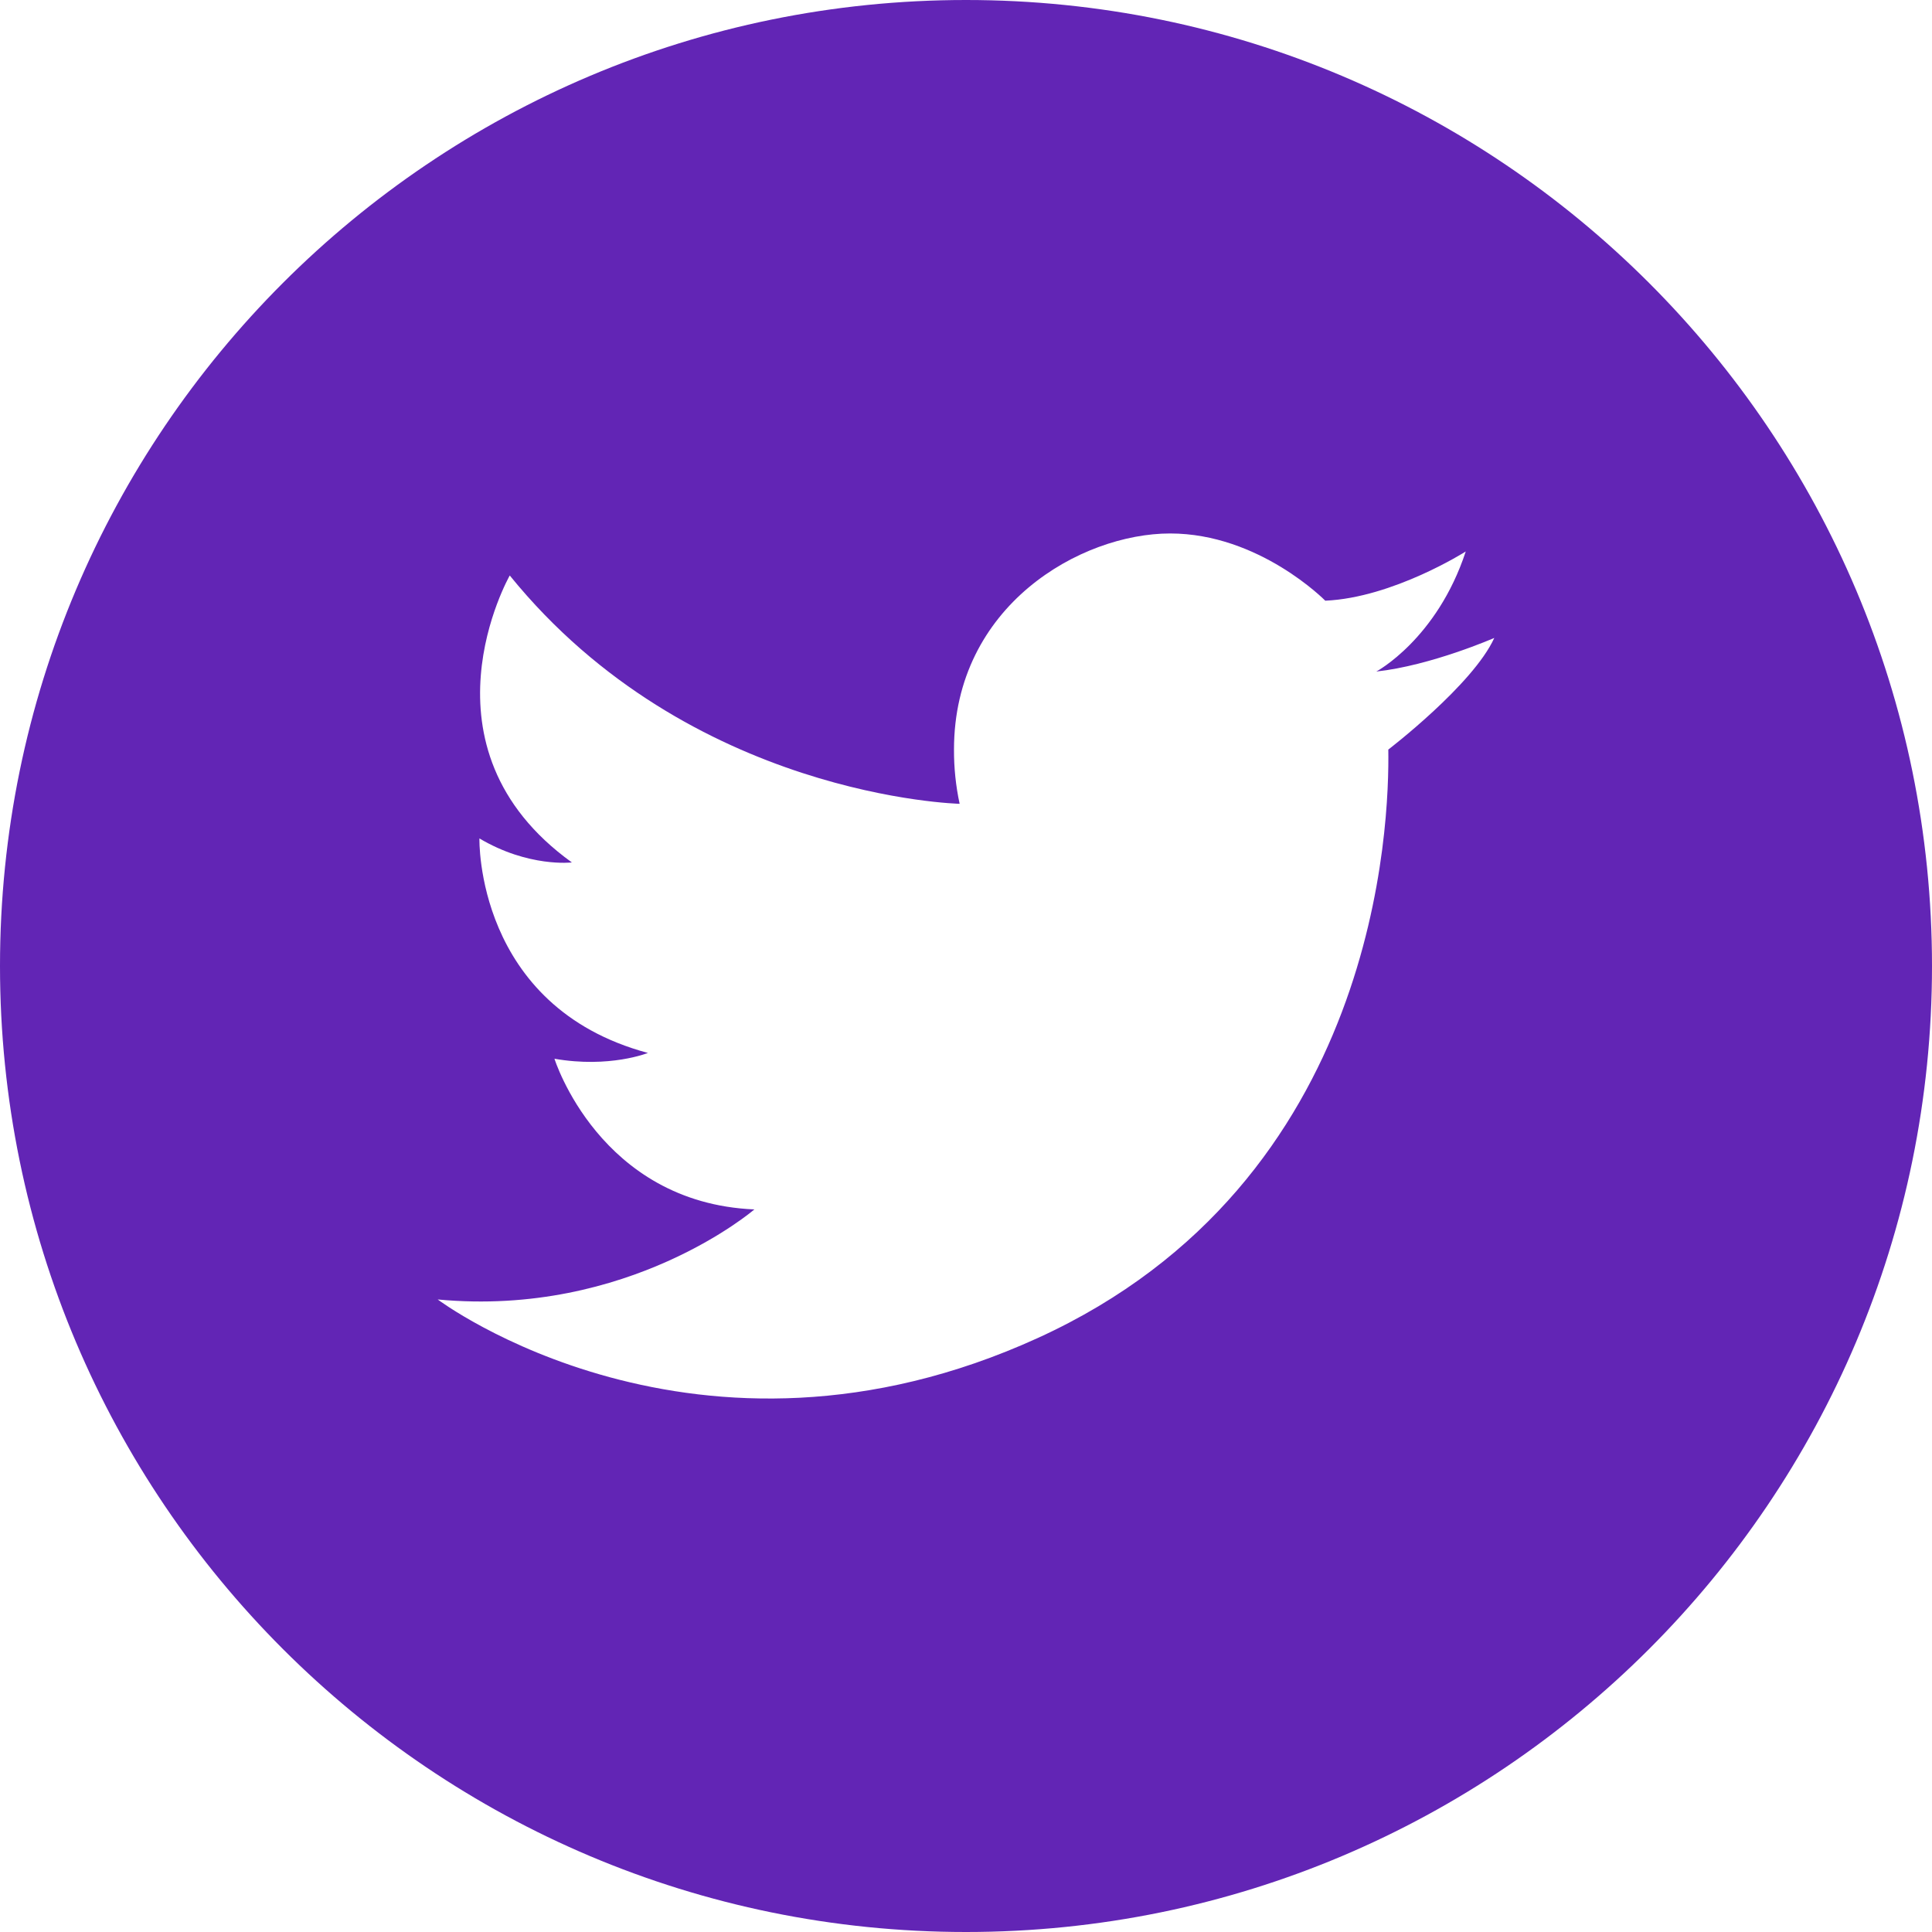
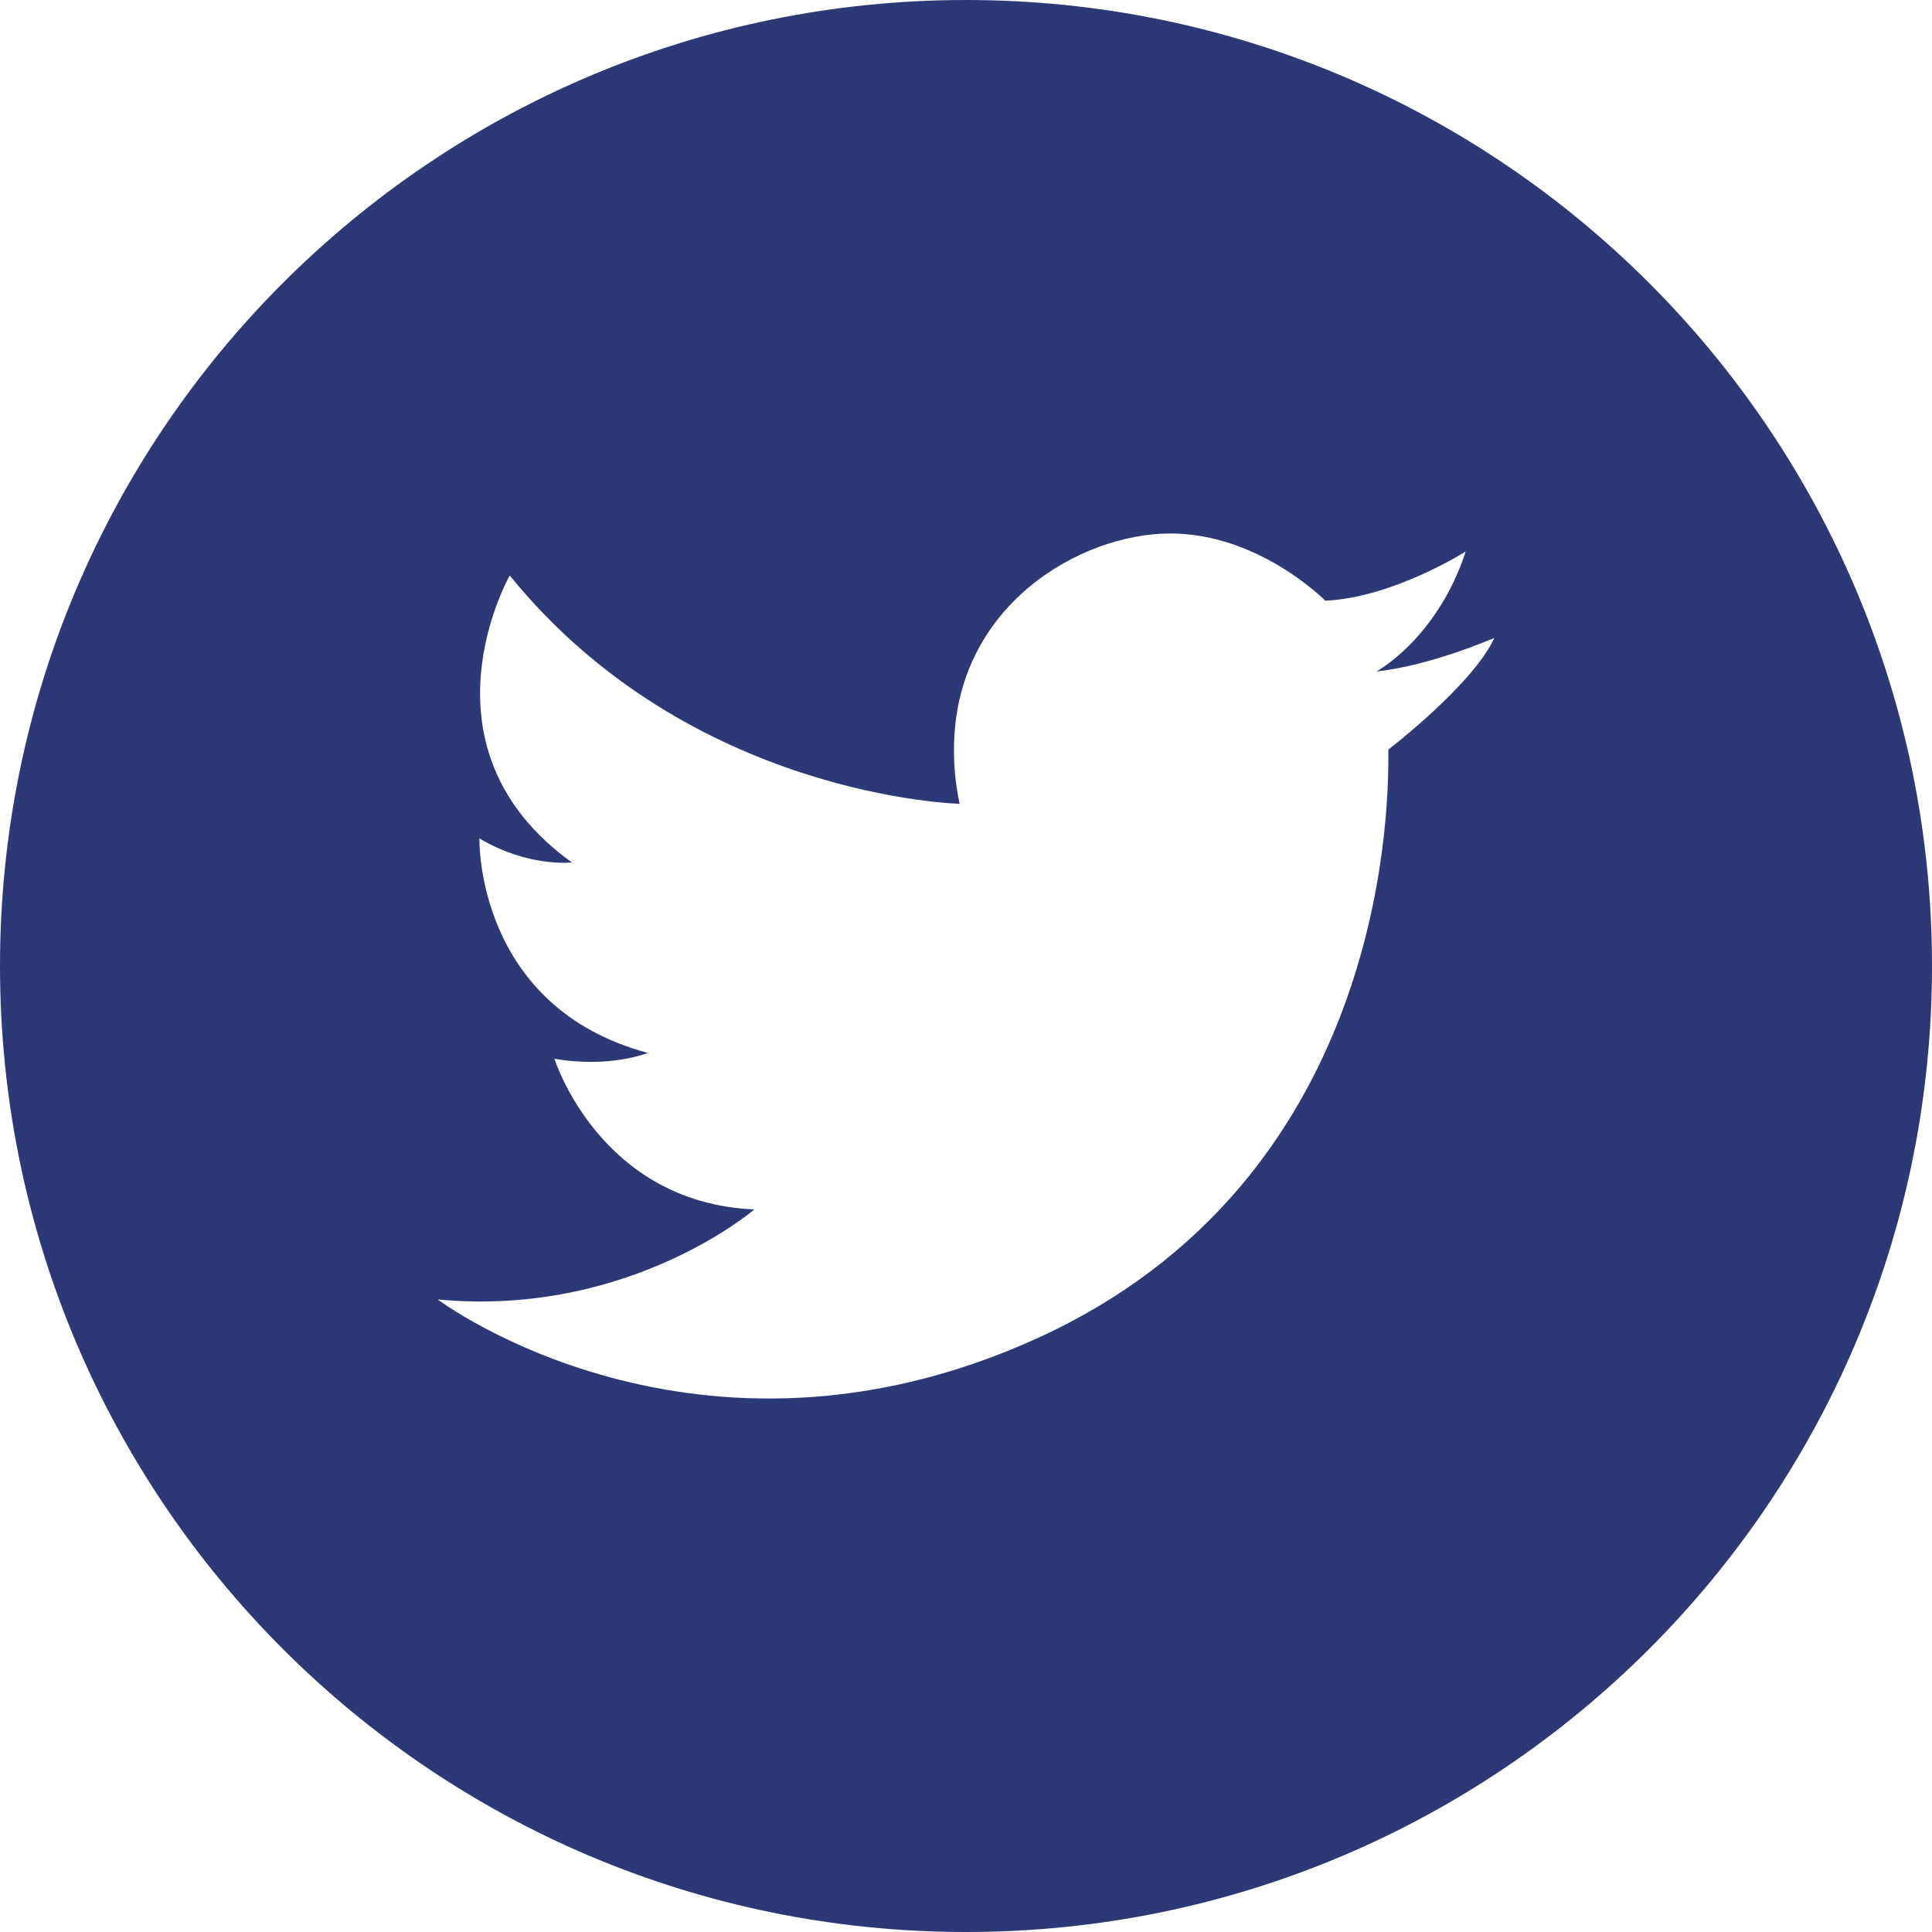
<svg xmlns="http://www.w3.org/2000/svg" data-name="Layer 1" id="Layer_1" viewBox="0 0 512 512">
-   <path d="M256,0C114.615,0,0,114.615,0,256S114.615,512,256,512,512,397.385,512,256,397.385,0,256,0ZM367.915,198.646c.3,19.091-2.227,114.546-92.824,155.909S116,344.374,116,344.374c50.676,4.772,83.915-23.864,83.915-23.864-41.046-1.75-52.978-39.932-52.978-39.932,14.637,2.546,24.765-1.538,24.765-1.538-45.817-12.3-44.651-56.848-44.651-56.848,13.045,7.742,24.5,6.363,24.5,6.363-42.424-30.545-16.46-76.045-16.46-76.045,47.727,58.864,119.22,60.506,119.22,60.506a67.027,67.027,0,0,1-1.493-14.37c0-38.181,33.642-57.272,57.273-57.272s41.119,17.818,41.119,17.818c17.978-.8,37.228-13.046,37.228-13.046-7.637,23.228-23.7,31.819-23.7,31.819,14.557-1.591,31.267-8.91,31.267-8.91C390.358,181.465,367.915,198.646,367.915,198.646Z" fill="#6225B5" />
+   <path d="M256,0C114.615,0,0,114.615,0,256S114.615,512,256,512,512,397.385,512,256,397.385,0,256,0ZM367.915,198.646c.3,19.091-2.227,114.546-92.824,155.909S116,344.374,116,344.374c50.676,4.772,83.915-23.864,83.915-23.864-41.046-1.75-52.978-39.932-52.978-39.932,14.637,2.546,24.765-1.538,24.765-1.538-45.817-12.3-44.651-56.848-44.651-56.848,13.045,7.742,24.5,6.363,24.5,6.363-42.424-30.545-16.46-76.045-16.46-76.045,47.727,58.864,119.22,60.506,119.22,60.506a67.027,67.027,0,0,1-1.493-14.37c0-38.181,33.642-57.272,57.273-57.272s41.119,17.818,41.119,17.818c17.978-.8,37.228-13.046,37.228-13.046-7.637,23.228-23.7,31.819-23.7,31.819,14.557-1.591,31.267-8.91,31.267-8.91C390.358,181.465,367.915,198.646,367.915,198.646Z" fill="#2D3976" />
</svg>
